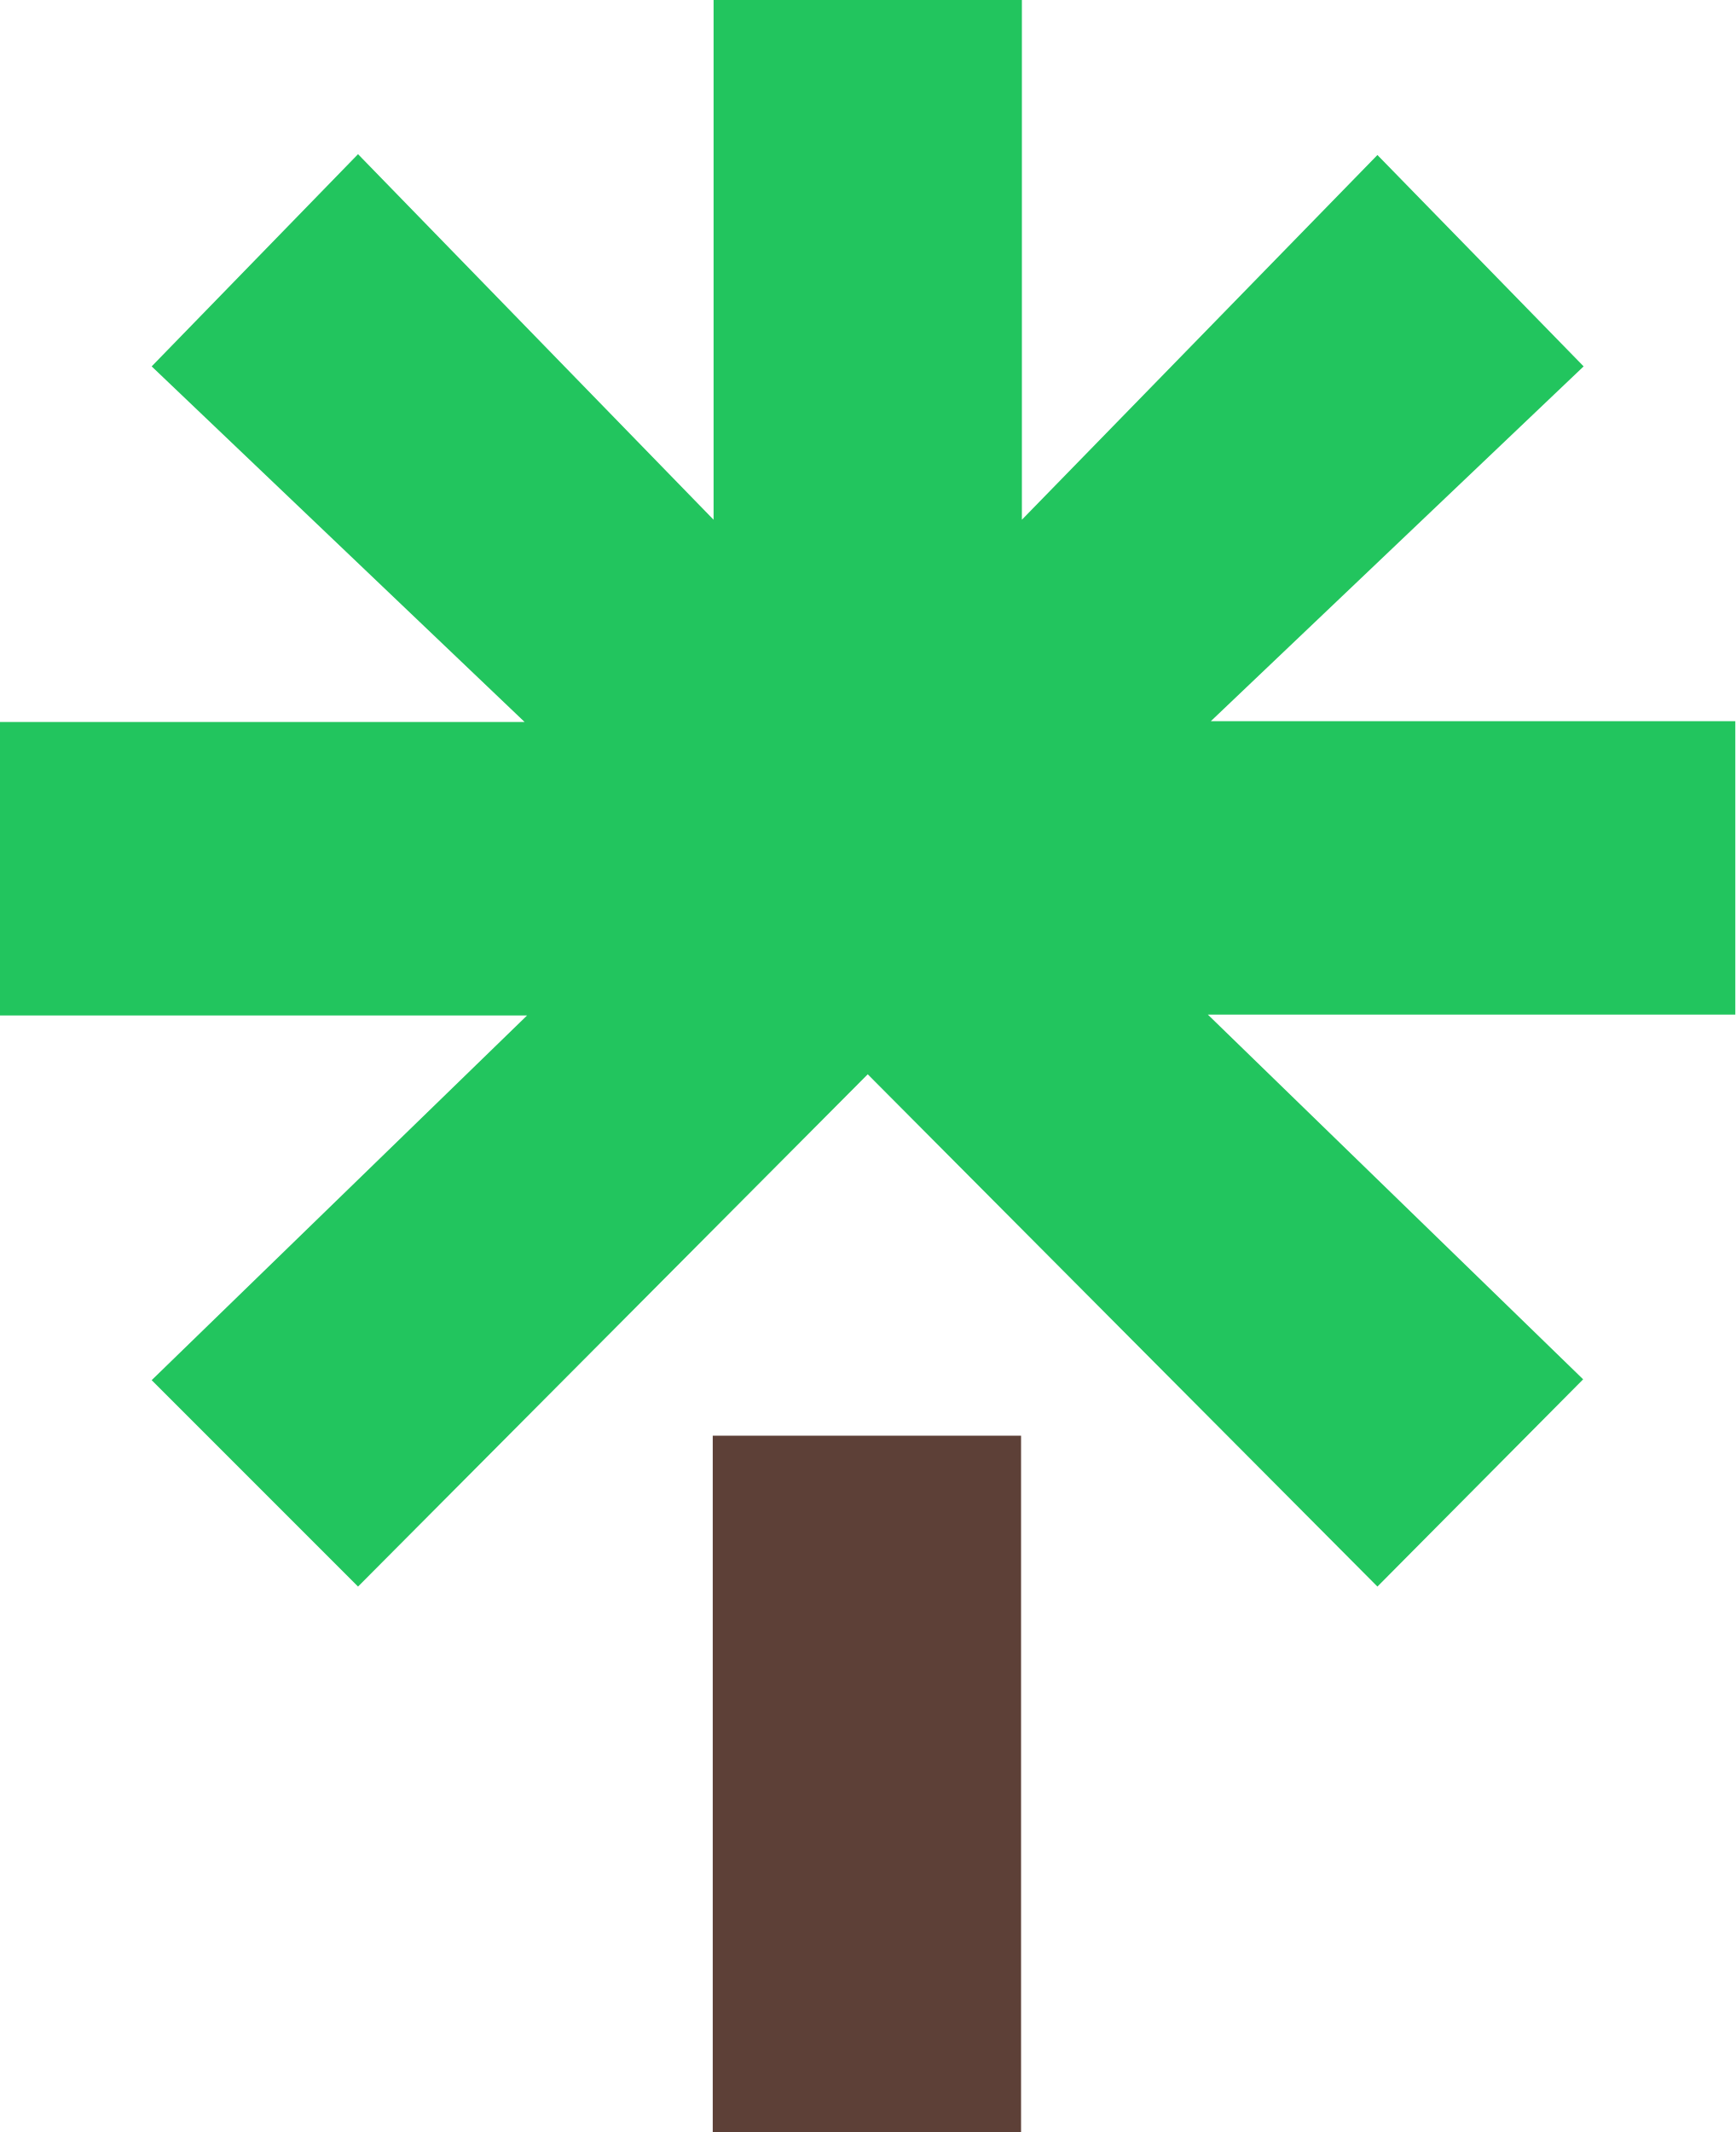
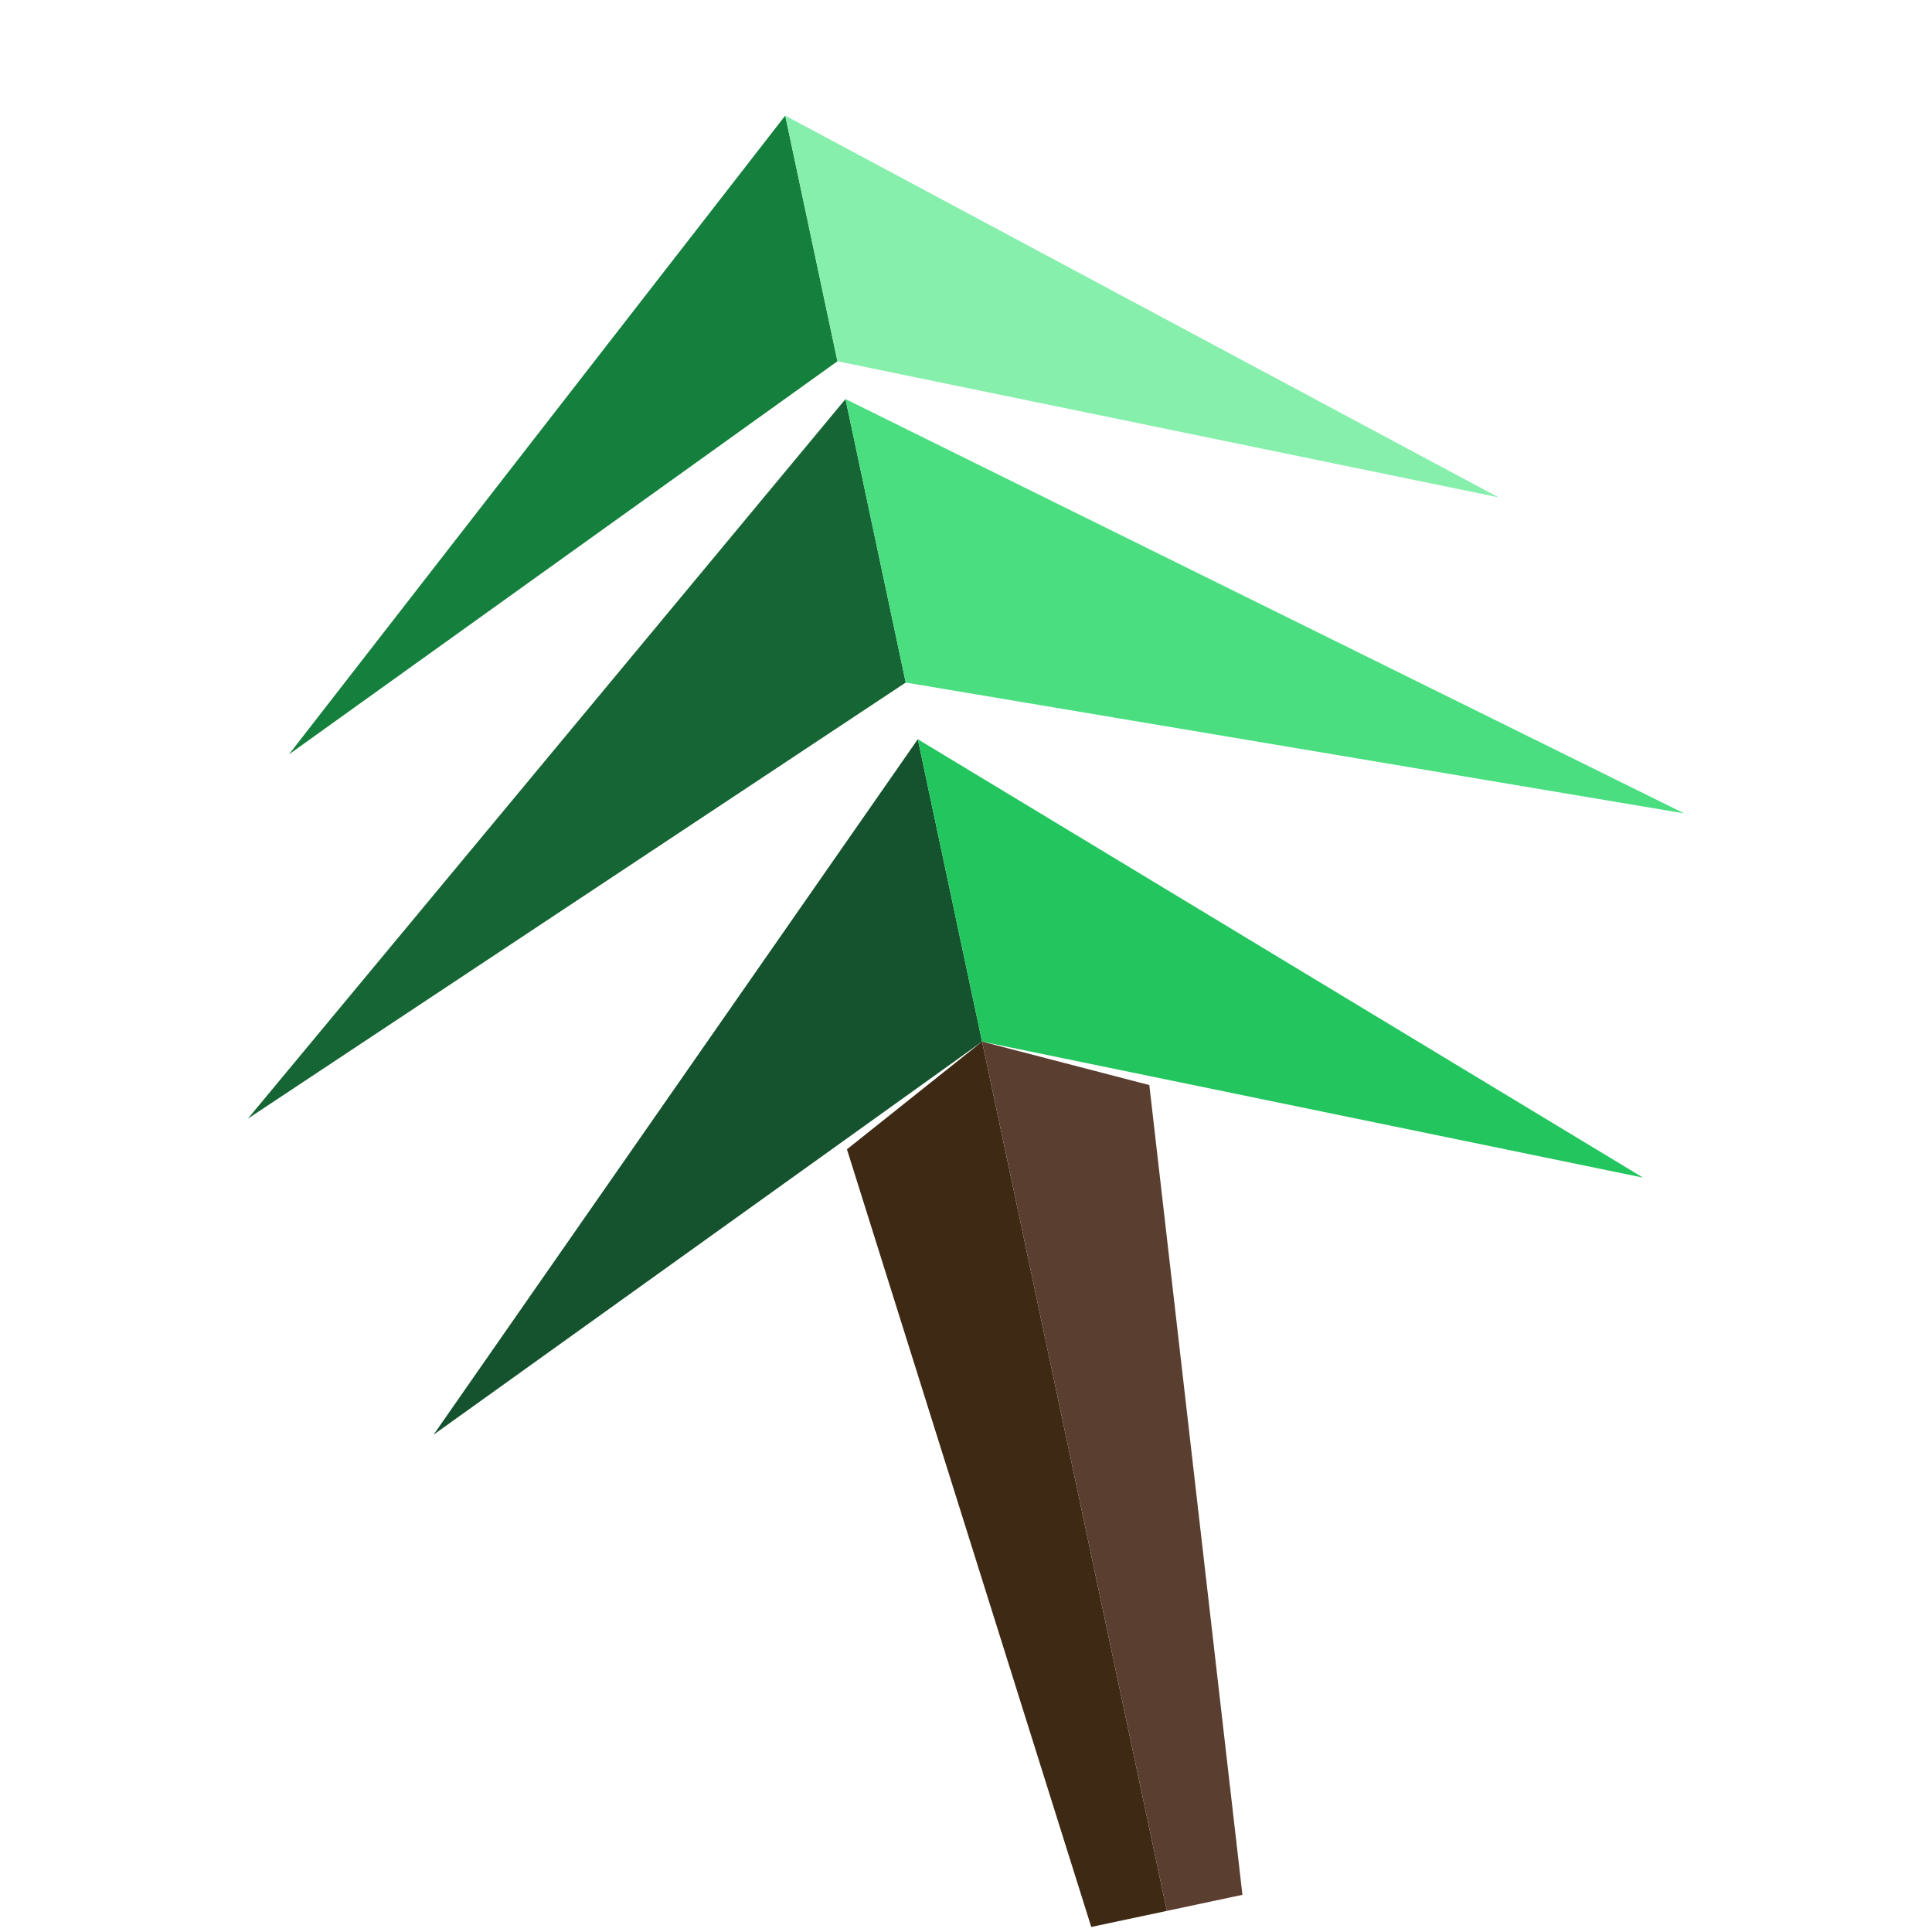
- <svg xmlns="http://www.w3.org/2000/svg" viewBox="0 0 417 512.238" aria-label="Grove logo">
-   <path fill="#5d4037" d="M171.274 344.942h74.09v167.296h-74.09V344.942z" />
-   <path fill="#22c55e" d="M0 173.468h126.068l-89.622-85.44 49.591-50.985 85.439 87.829V0h74.086v124.872L331 37.243l49.552 50.785-89.58 85.24H417v70.502H290.252l90.183 87.629L331 381.192 208.519 258.11 86.037 381.192l-49.591-49.591 90.218-87.631H0v-70.502z" />
+ <svg xmlns="http://www.w3.org/2000/svg" viewBox="0 0 100 100" width="32" height="32">
+   <g transform="rotate(-12 50 50)">
+     <path fill="#15803d" d="M50 5 L18 32 L50 18 Z" />
+     <path fill="#86efac" d="M50 5 L50 18 L82 32 Z" />
+     <path fill="#166534" d="M50 20 L12 50 L50 35 Z" />
+     <path fill="#4ade80" d="M50 20 L50 35 L88 50 Z" />
+     <path fill="#14532d" d="M50 38 L18 68 L50 54 Z" />
+     <path fill="#22c55e" d="M50 38 L50 54 L82 68 Z" />
+     <path fill="#3d2914" d="M50 54 L42 58 L46 100 L50 100 Z" />
+     <path fill="#5a3f30" d="M50 54 L58 58 L54 100 L50 100 Z" />
+   </g>
</svg>
